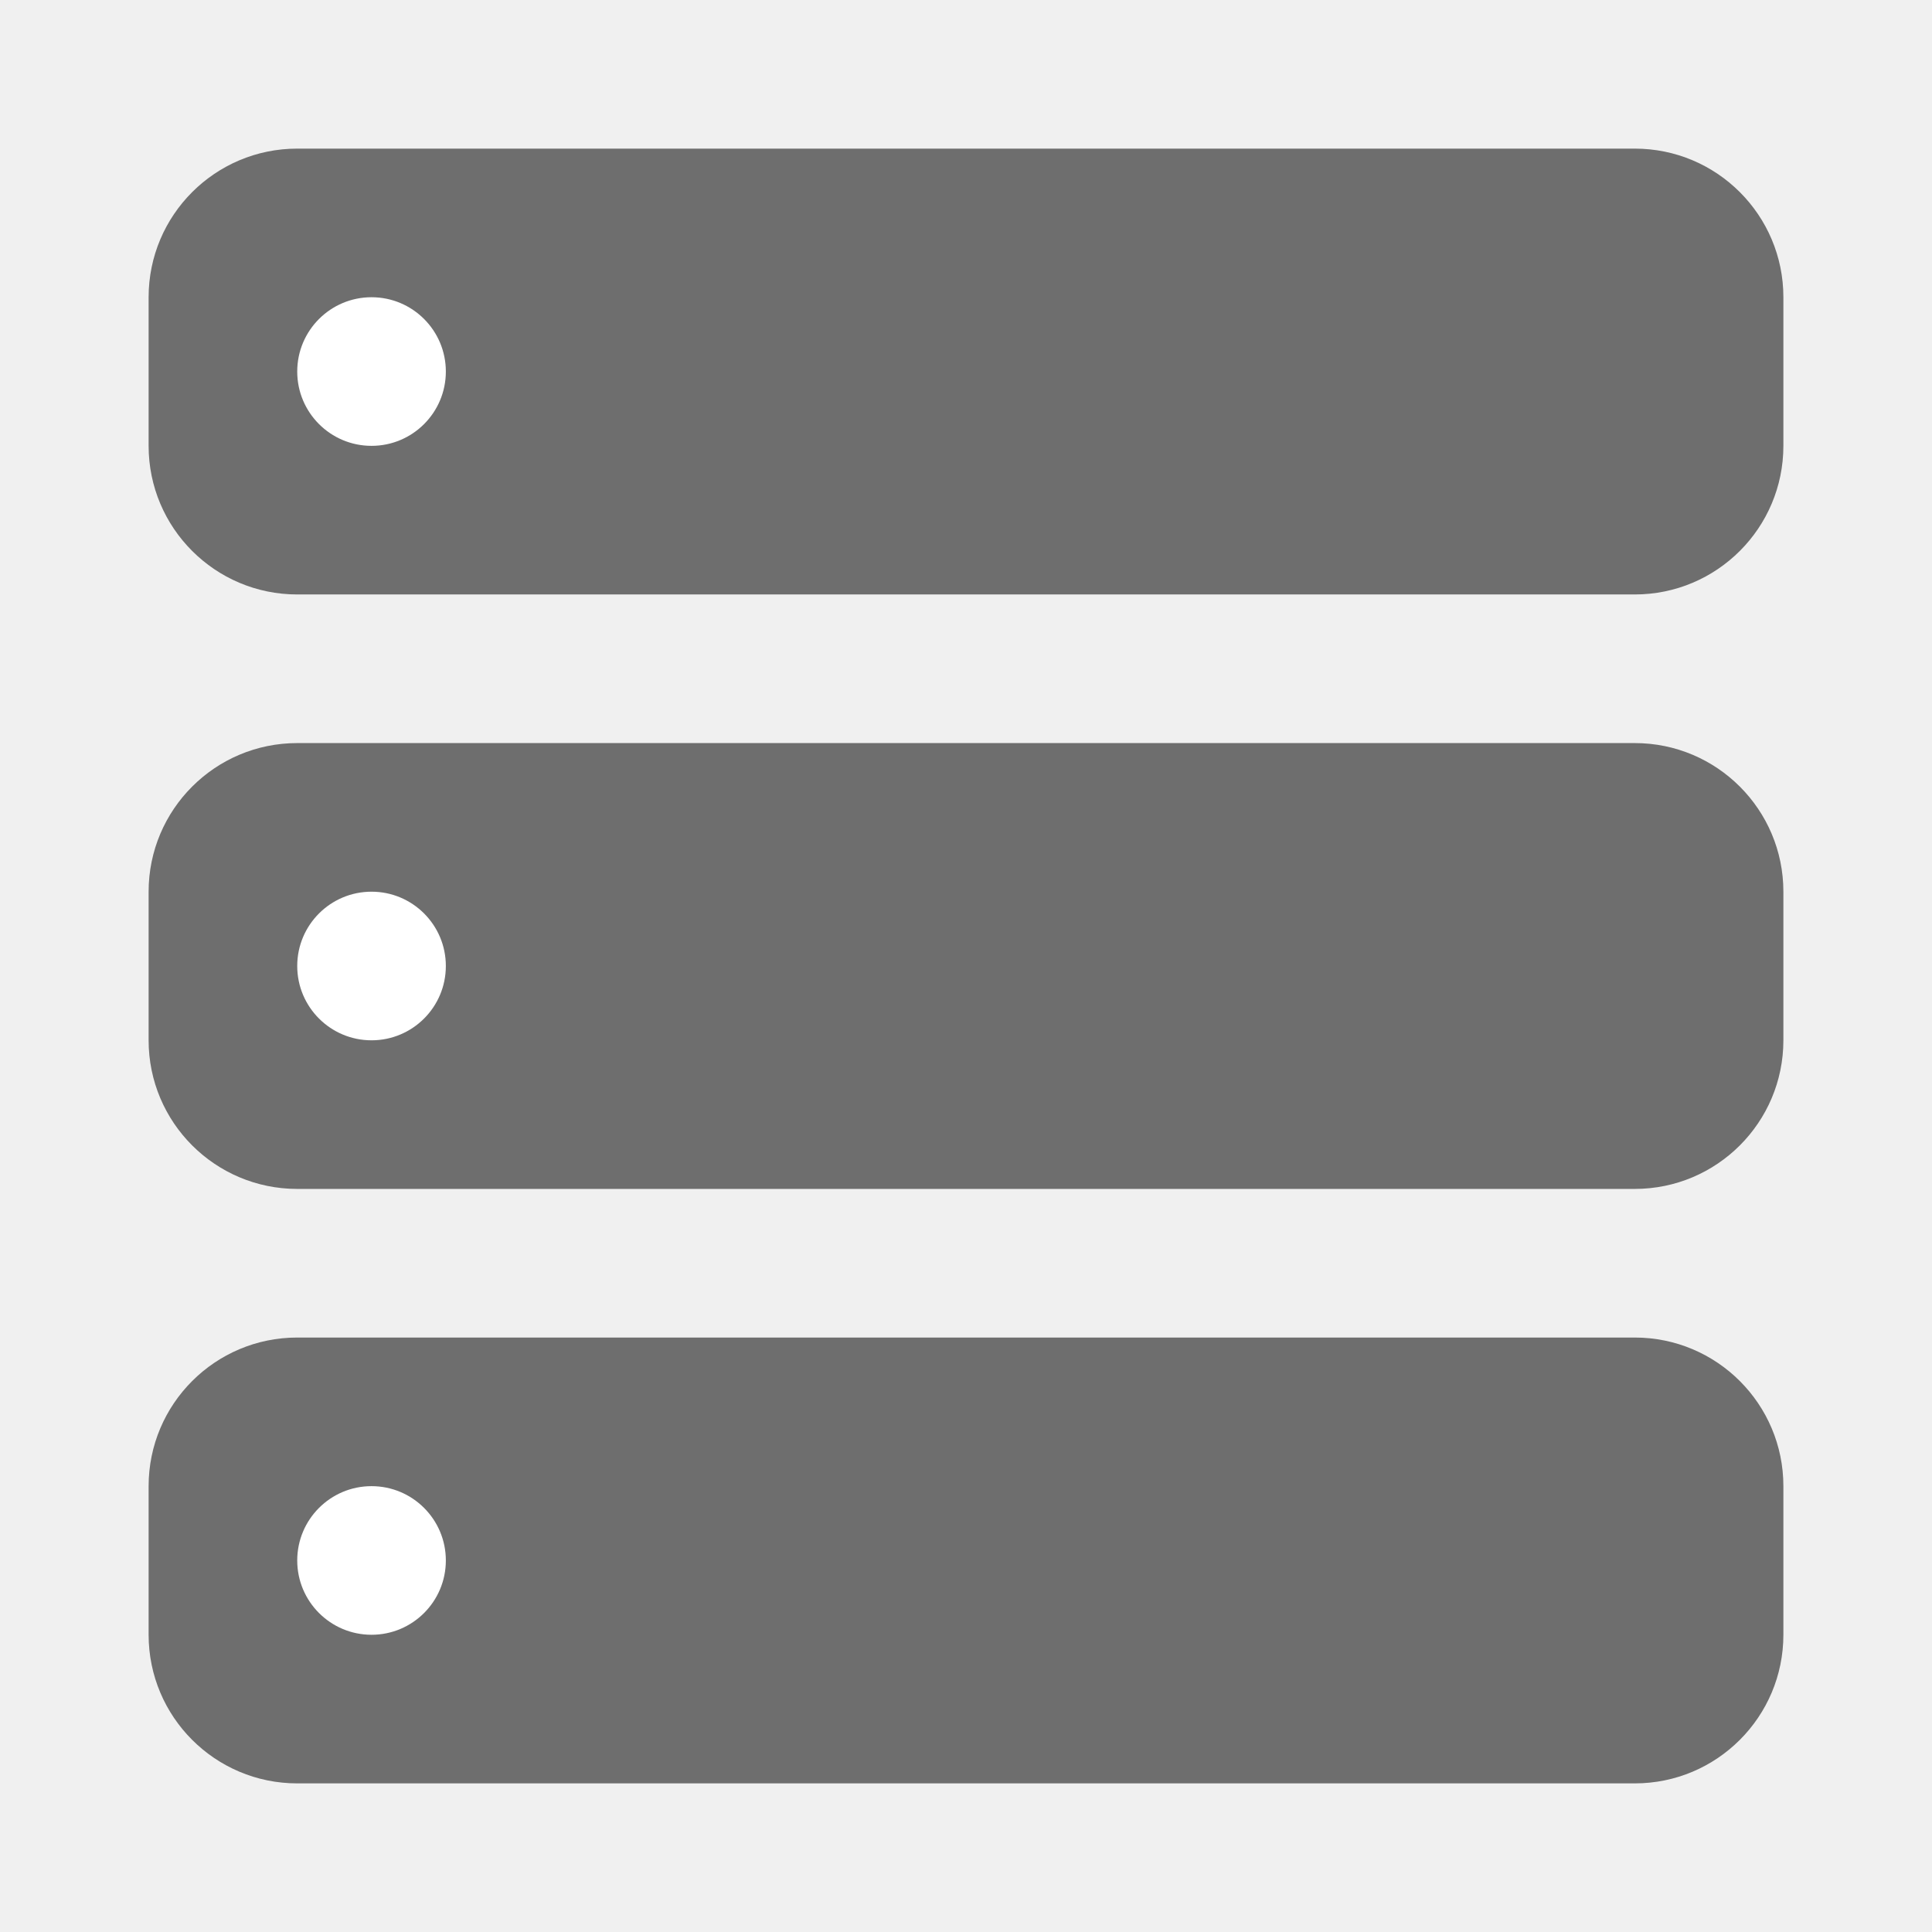
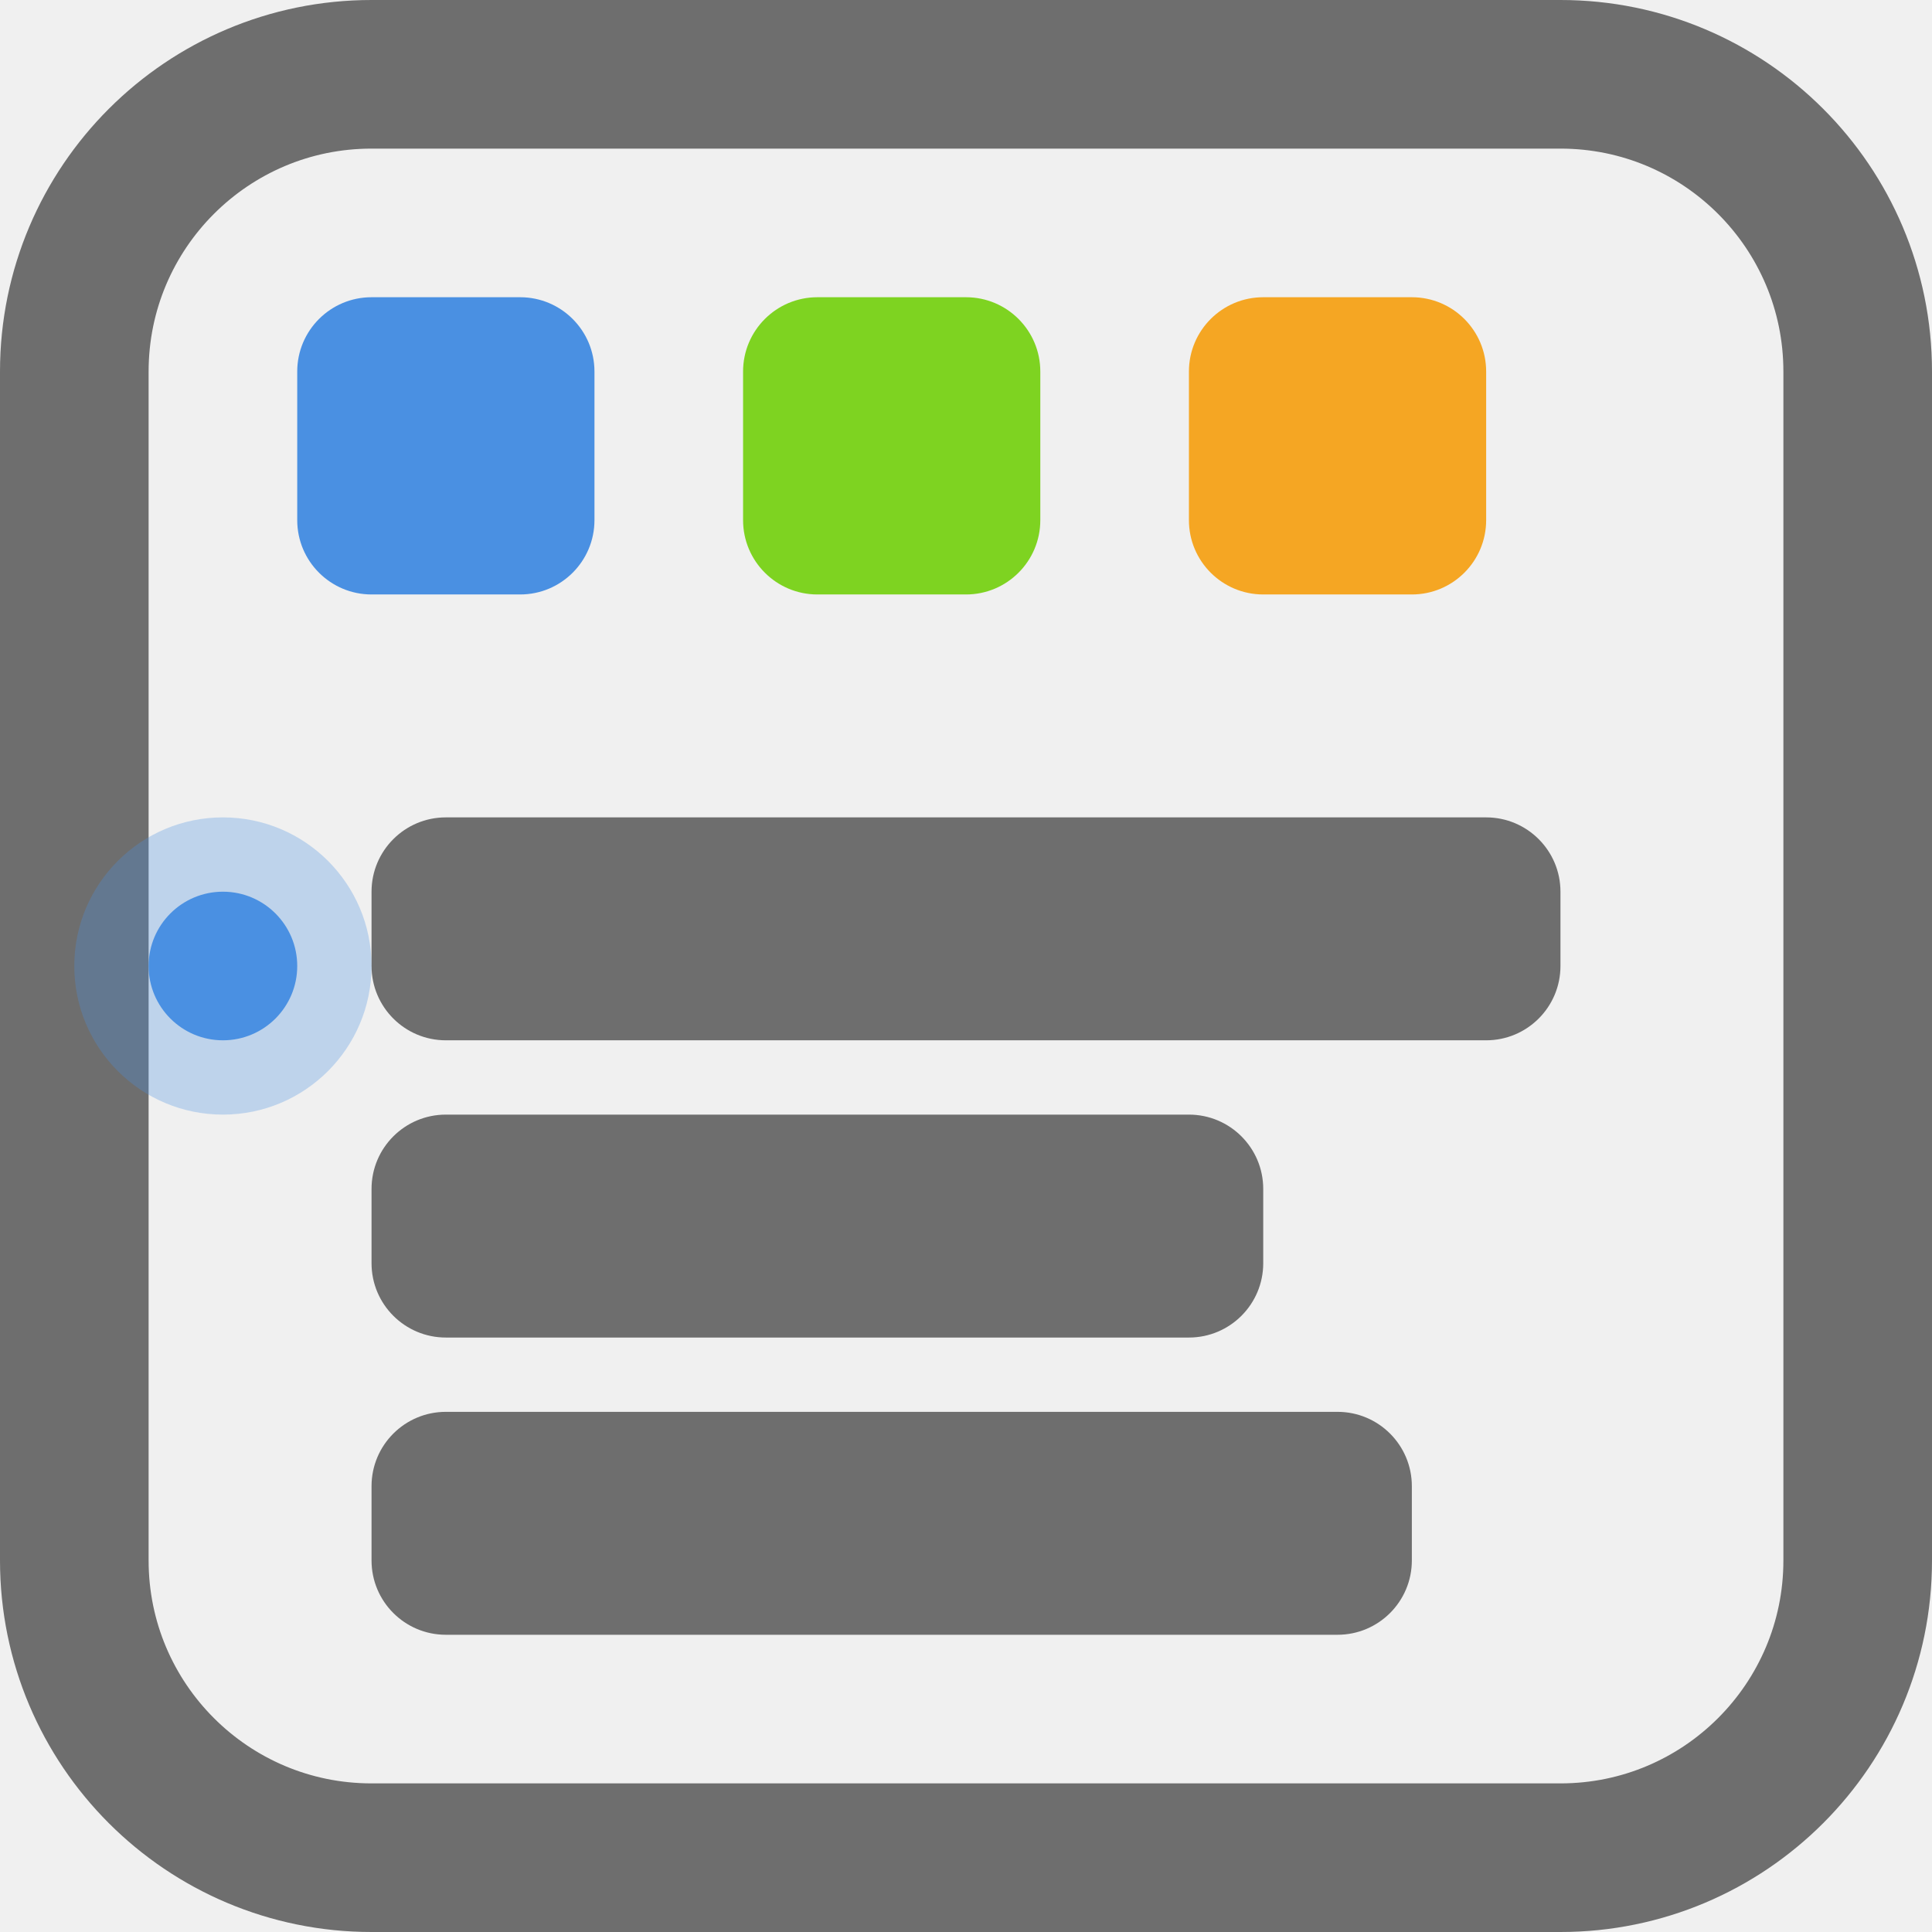
<svg xmlns="http://www.w3.org/2000/svg" width="13" height="13" viewBox="0 0 13 13">
  <g fill="none" fill-rule="evenodd">
-     <rect width="11" height="3" x="1" y="1" fill="#6E6E6E" rx="1" />
-     <rect width="11" height="3" x="1" y="5" fill="#6E6E6E" rx="1" />
-     <rect width="11" height="3" x="1" y="9" fill="#6E6E6E" rx="1" />
-     <circle cx="2.5" cy="2.5" r="0.5" fill="#FFF" />
-     <circle cx="2.5" cy="6.5" r="0.5" fill="#FFF" />
-     <circle cx="2.5" cy="10.5" r="0.5" fill="#FFF" />
+     <rect width="12" height="12" x="0.5" y="0.5" fill="none" stroke="#6E6E6E" stroke-width="1" rx="2" />
+     <rect width="2" height="2" x="2" y="2" fill="#4A90E2" rx="0.5" />
+     <rect width="2" height="2" x="5" y="2" fill="#7ED321" rx="0.5" />
+     <rect width="2" height="2" x="8" y="2" fill="#F5A623" rx="0.5" />
+     <rect width="8" height="1.5" x="2.5" y="5.5" fill="#6E6E6E" rx="0.5" />
+     <rect width="6" height="1.5" x="2.5" y="7.5" fill="#6E6E6E" rx="0.5" />
+     <rect width="7" height="1.5" x="2.5" y="9.5" fill="#6E6E6E" rx="0.5" />
+     <circle cx="1.5" cy="6.5" r="1" fill="#4A90E2" opacity="0.3" />
+     <circle cx="1.5" cy="6.5" r="0.5" fill="#4A90E2" />
  </g>
</svg>
